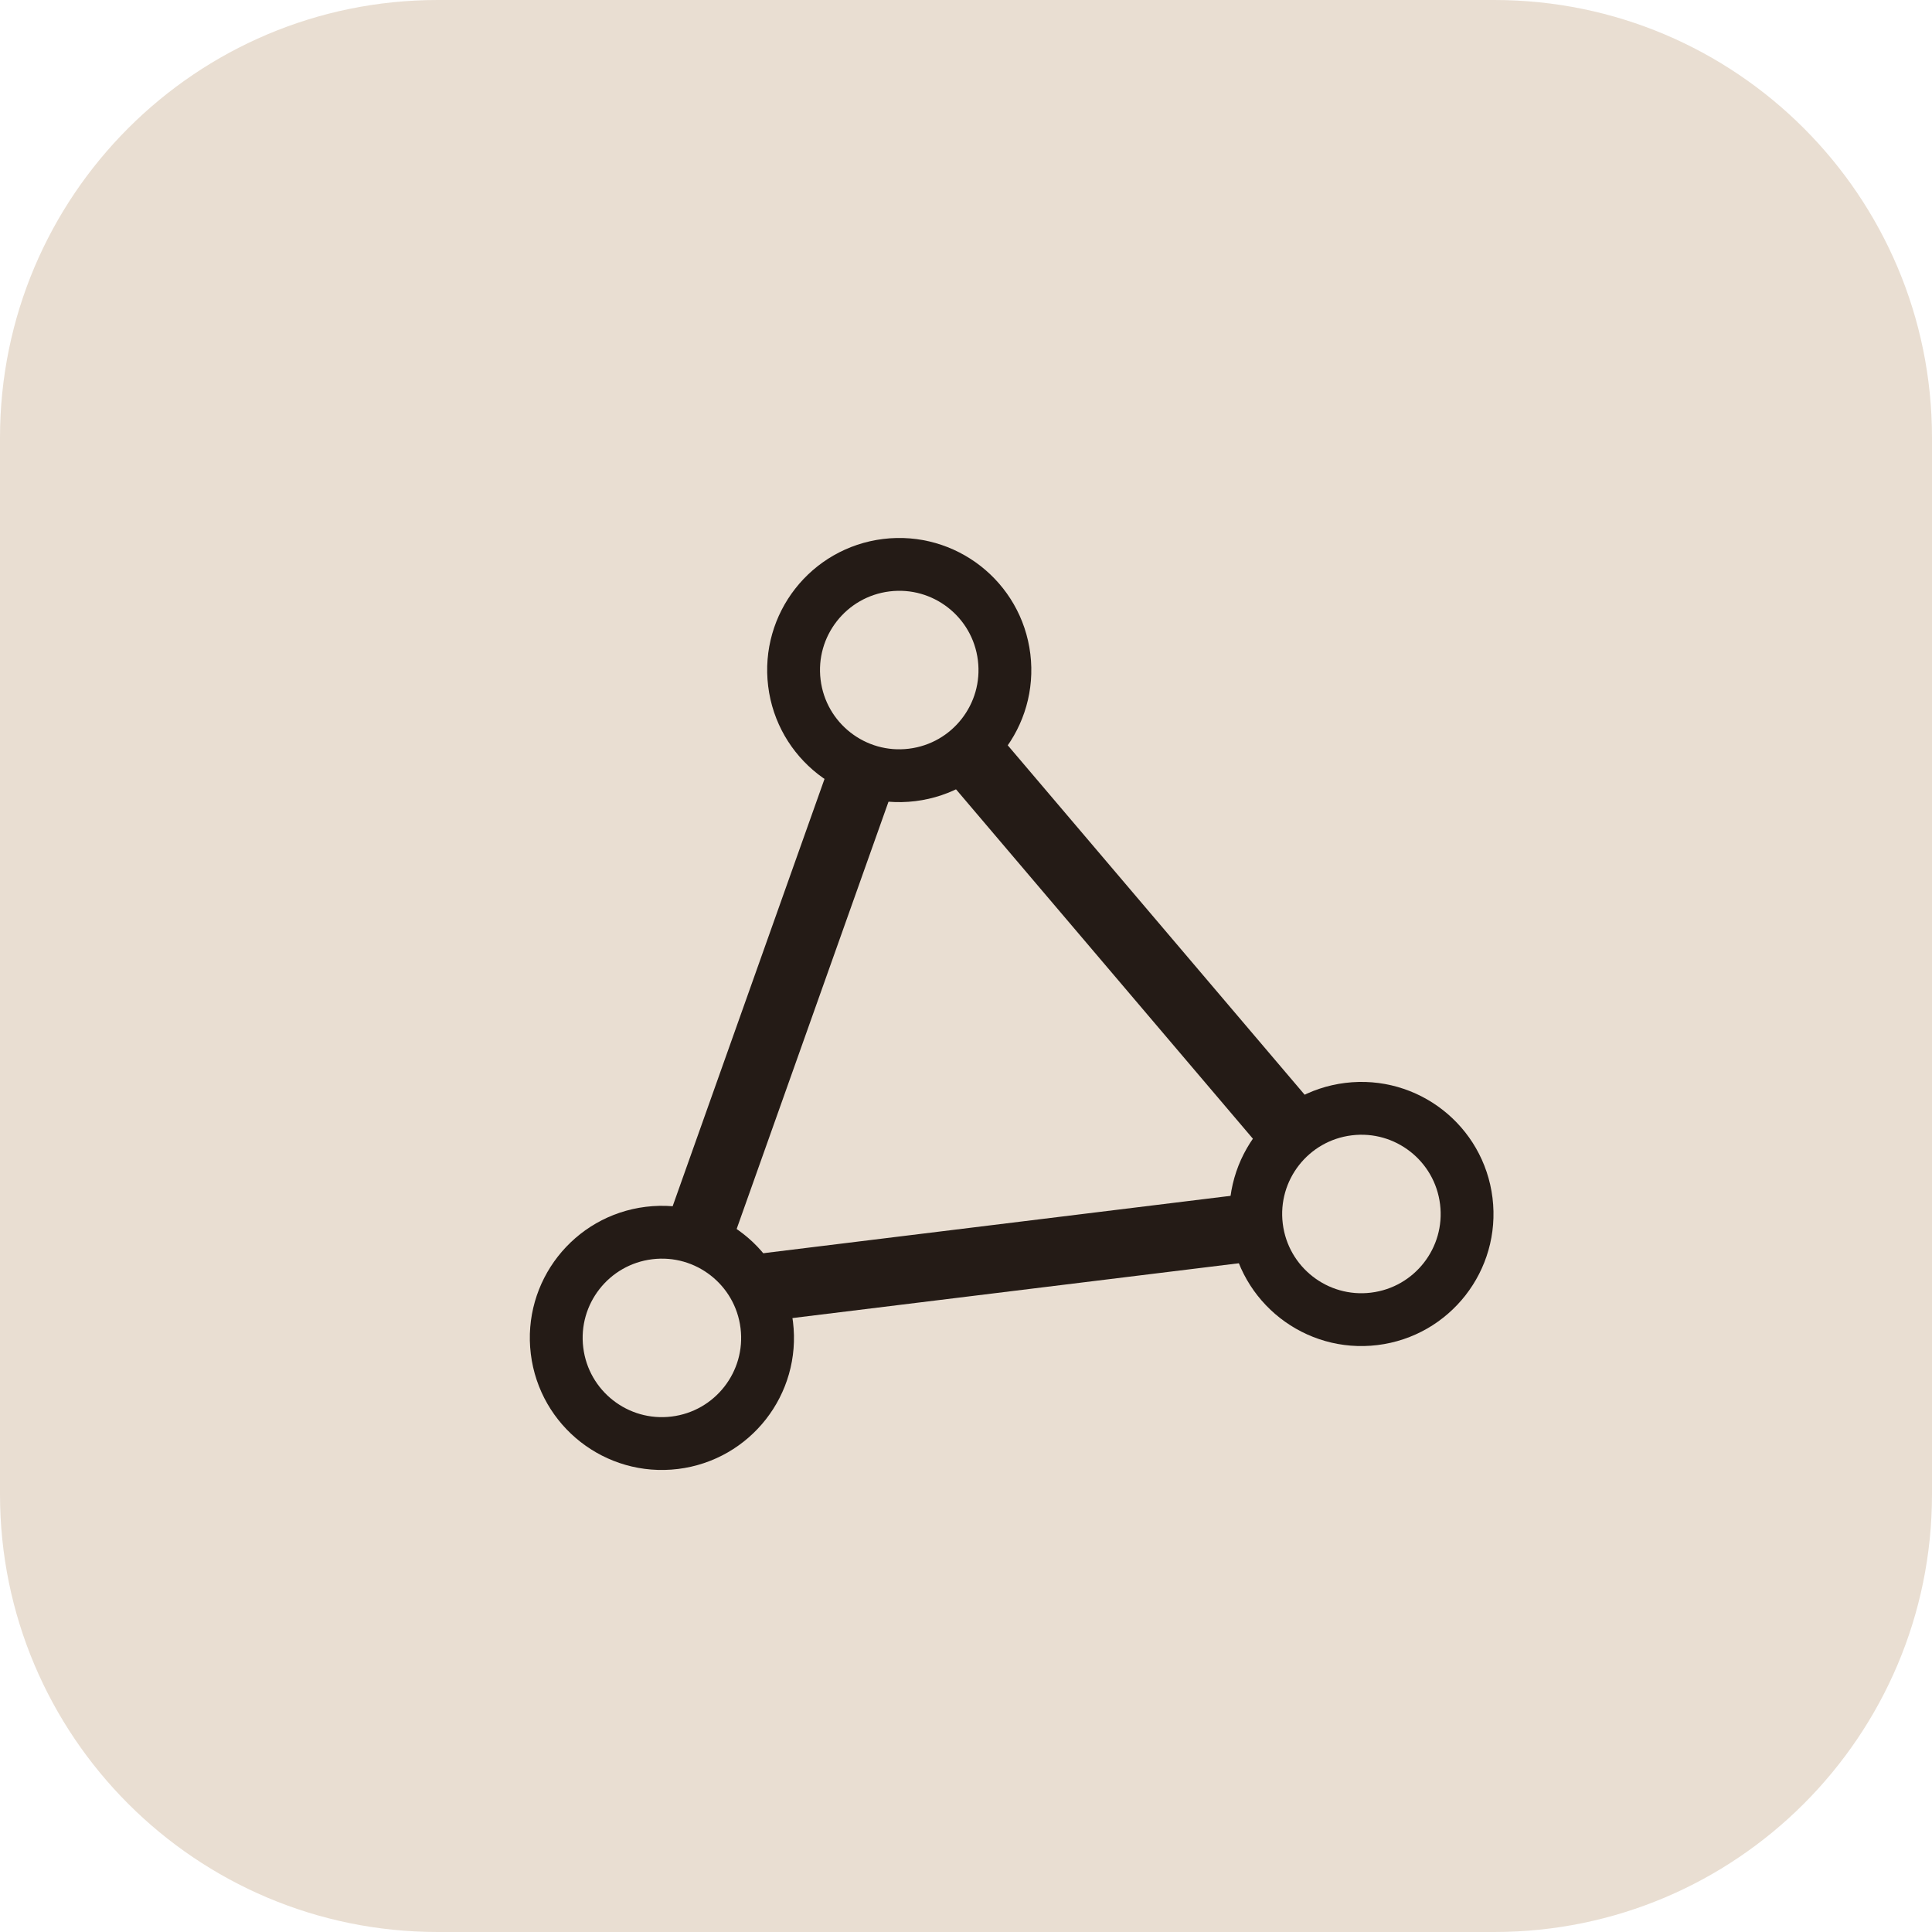
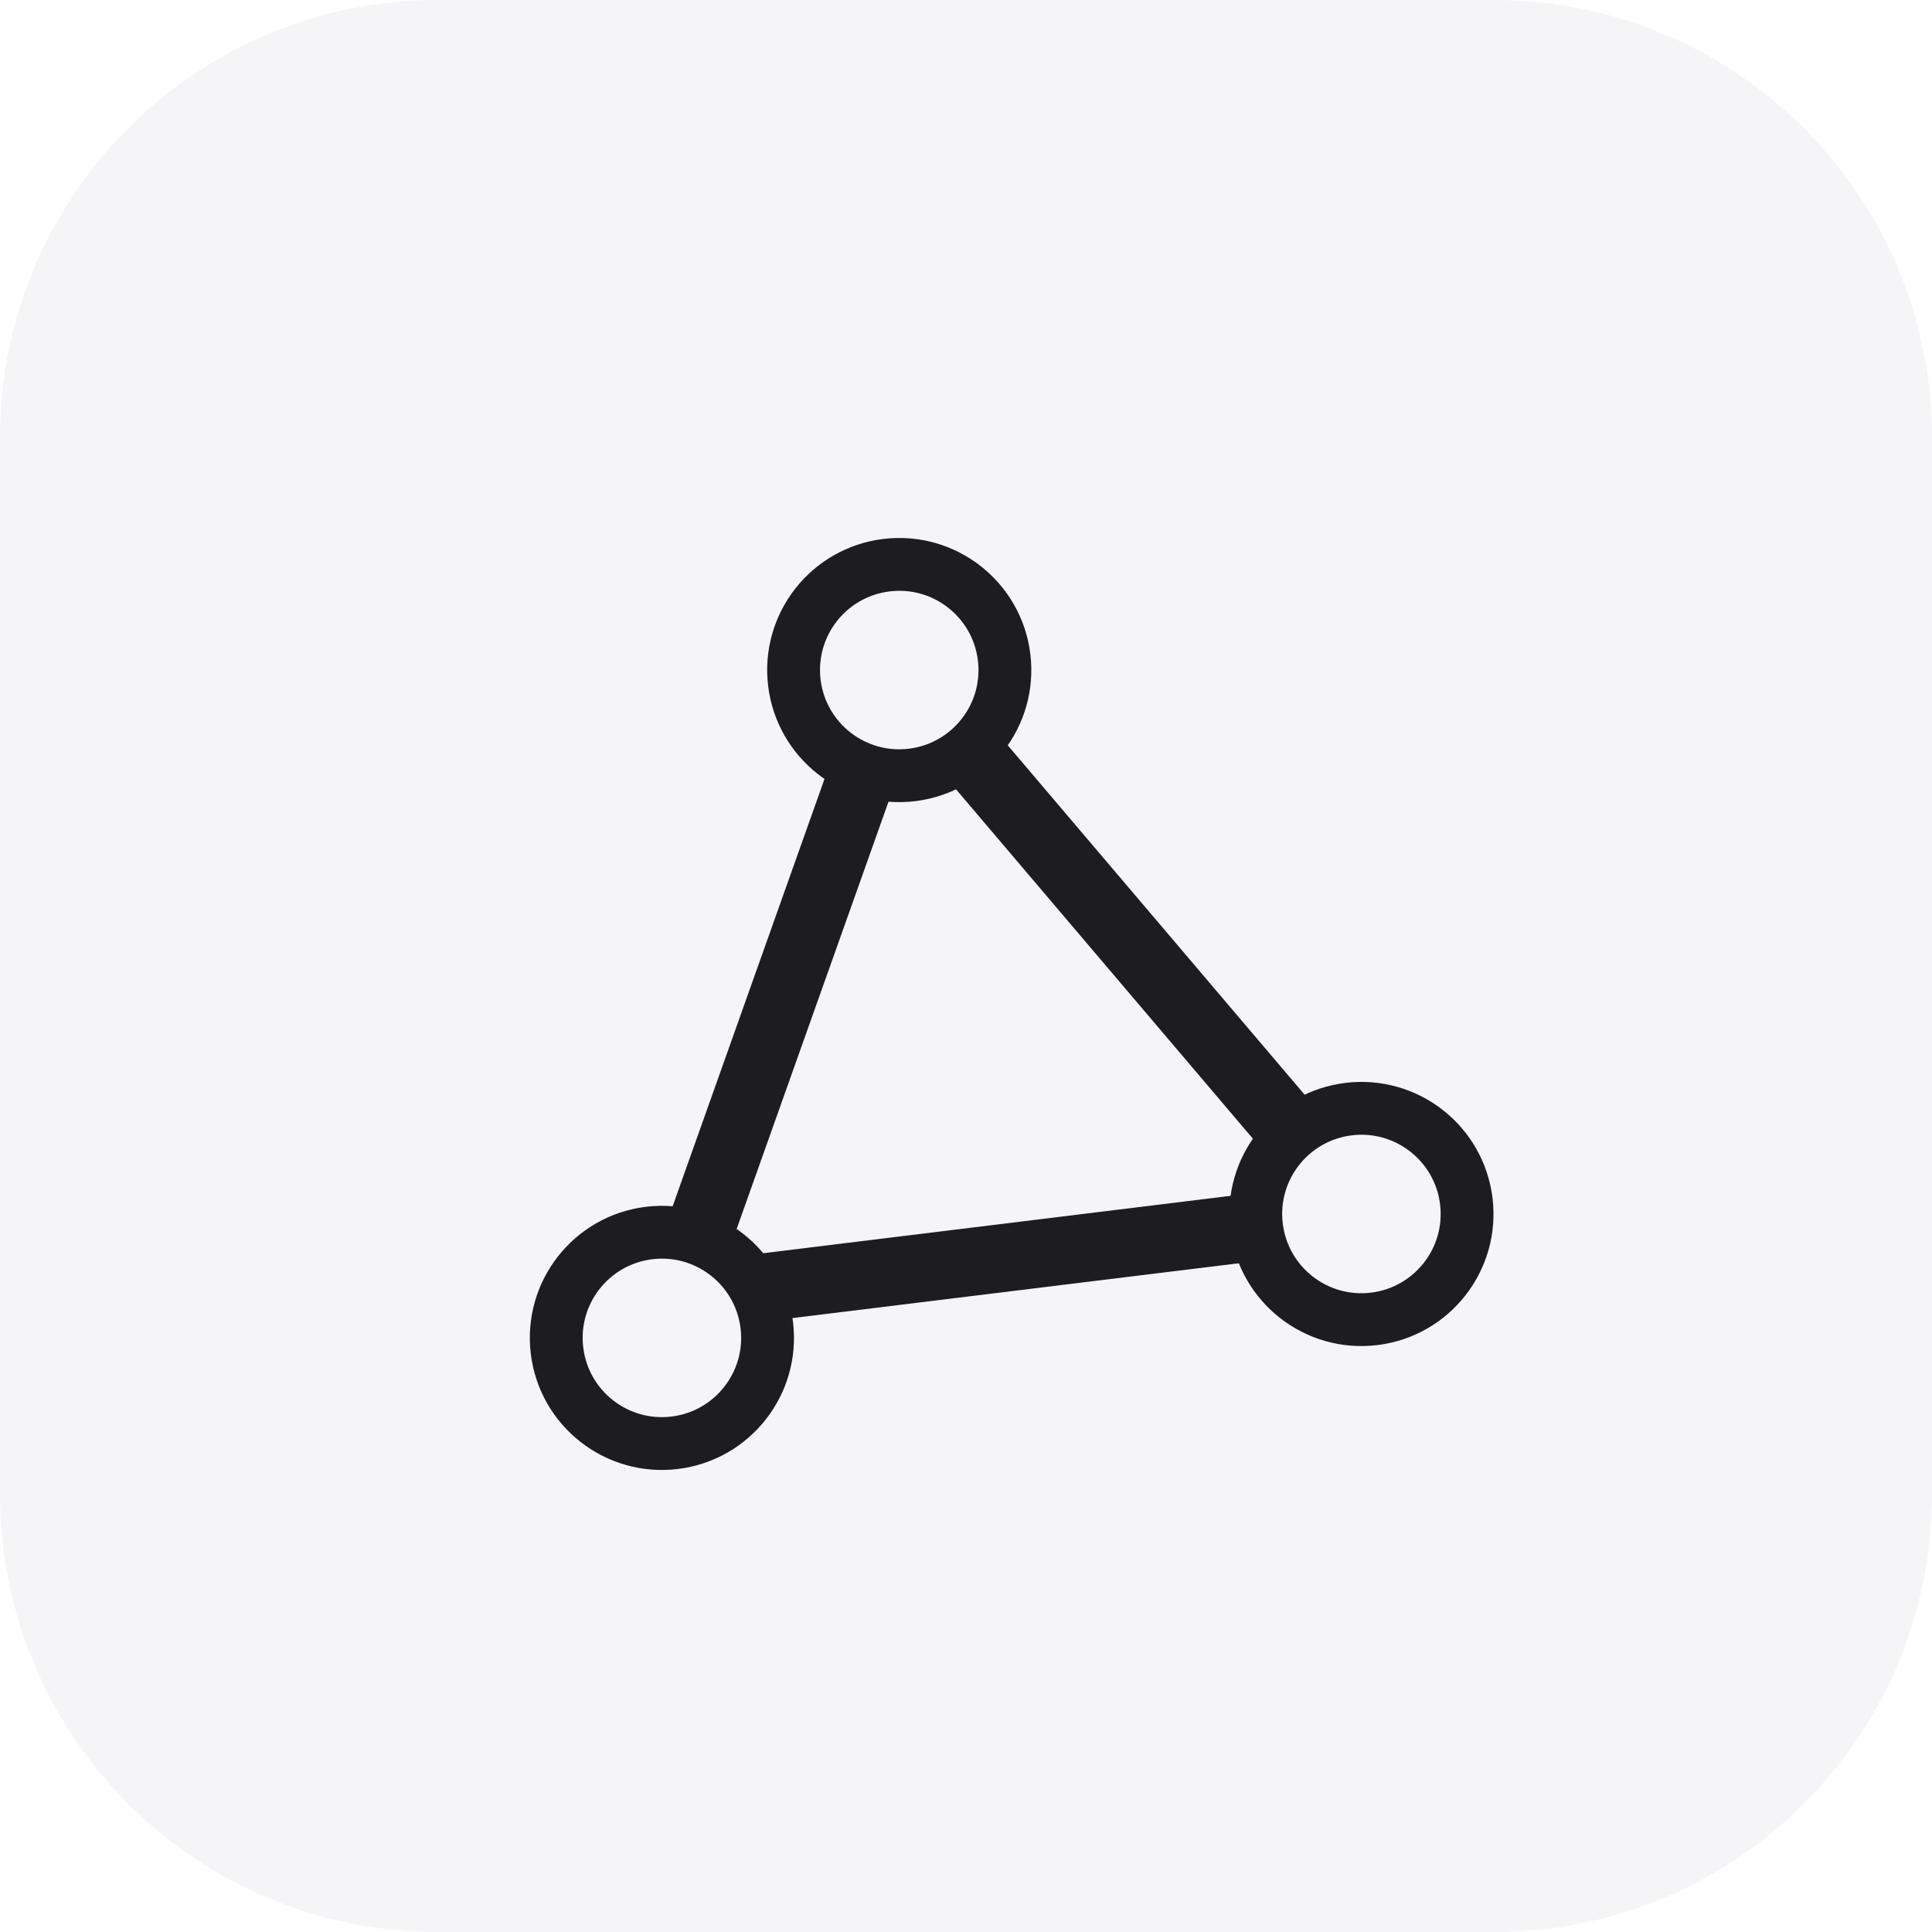
<svg xmlns="http://www.w3.org/2000/svg" width="512" height="512" viewBox="0 0 512 512" fill="none">
-   <rect width="512" height="512" rx="116" fill="#E9DED2" />
+   <rect width="512" height="512" rx="116" fill="#f5f5f7" />
  <g transform="rotate(-7 256 256)">
-     <path d="M164 344L248 176L352 334H164Z" stroke="#241B16" stroke-width="18" stroke-linejoin="round" />
-     <circle cx="248" cy="176" r="28" fill="#E9DED2" stroke="#241B16" stroke-width="14" />
-     <circle cx="164" cy="344" r="28" fill="#E9DED2" stroke="#241B16" stroke-width="14" />
-     <circle cx="352" cy="334" r="28" fill="#E9DED2" stroke="#241B16" stroke-width="14" />
+     <path d="M164 344L248 176L352 334H164Z" stroke="#1d1d1f" stroke-width="18" stroke-linejoin="round" />
+     <circle cx="248" cy="176" r="28" fill="#f5f5f7" stroke="#1d1d1f" stroke-width="14" />
+     <circle cx="164" cy="344" r="28" fill="#f5f5f7" stroke="#1d1d1f" stroke-width="14" />
+     <circle cx="352" cy="334" r="28" fill="#f5f5f7" stroke="#1d1d1f" stroke-width="14" />
  </g>
</svg>
